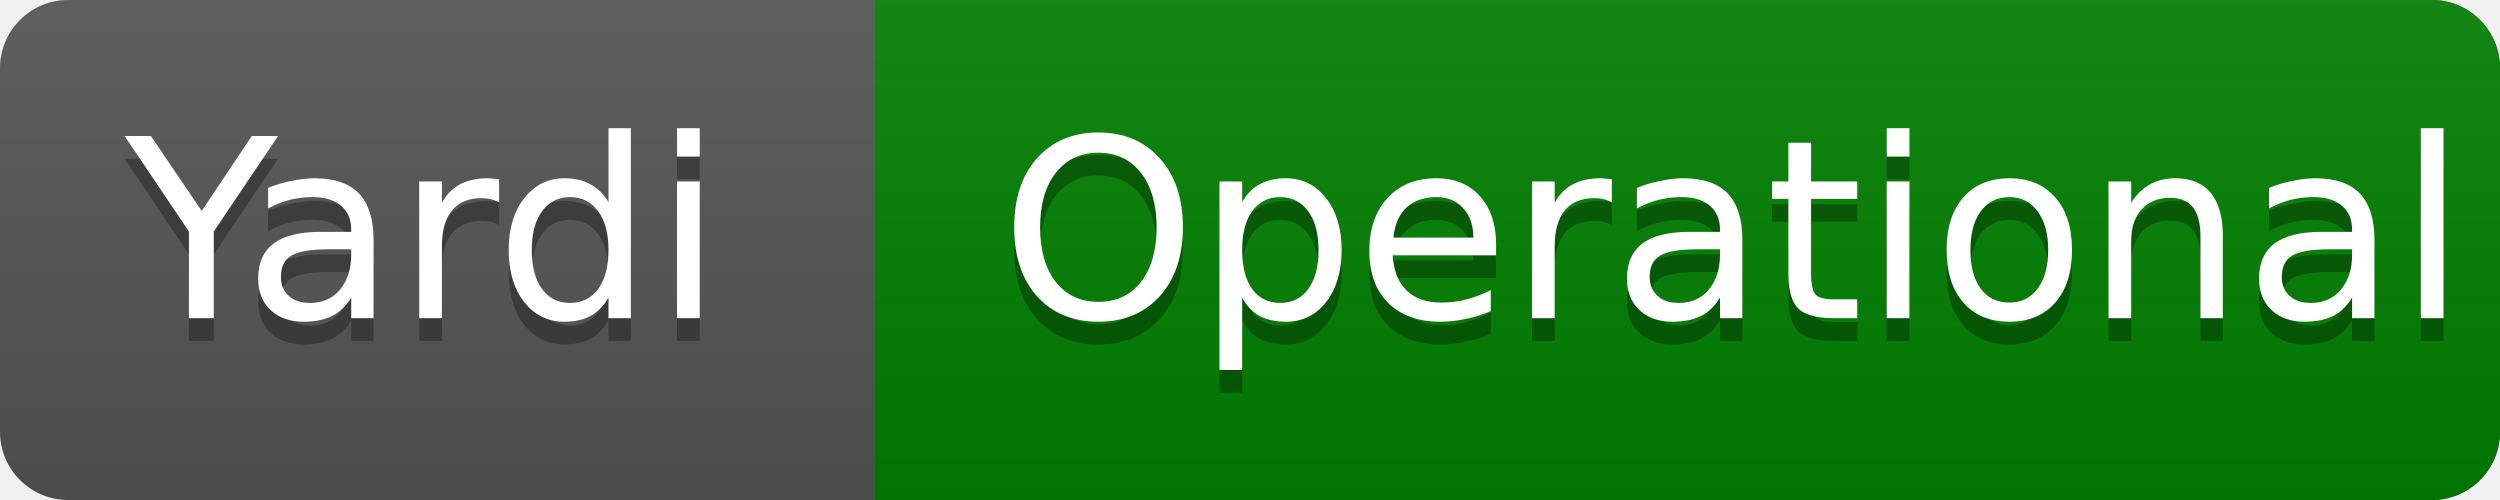
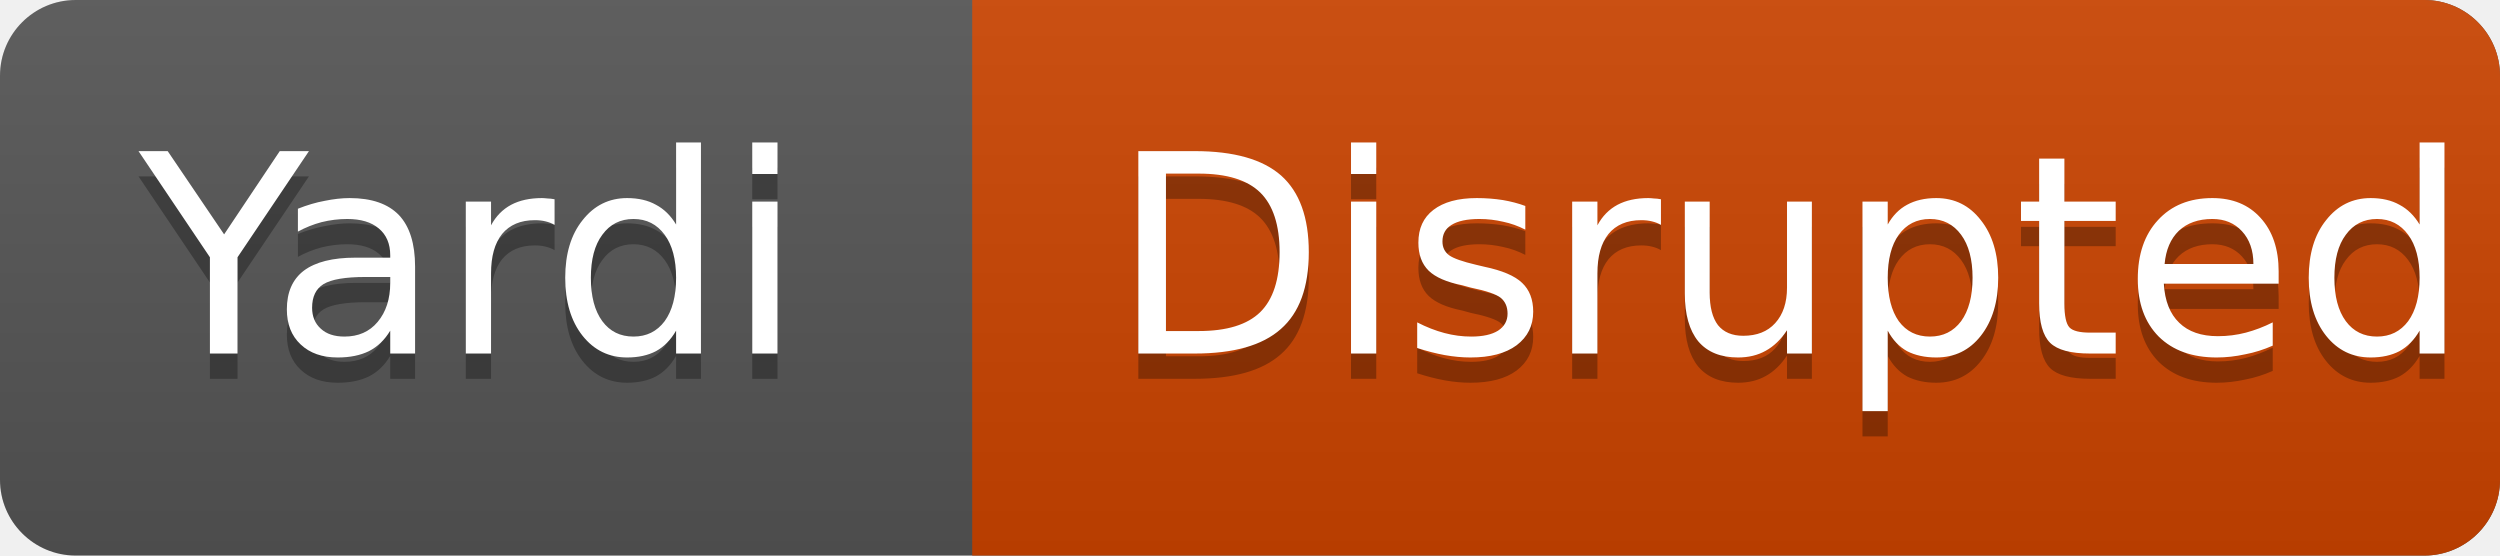
- <svg xmlns="http://www.w3.org/2000/svg" height="2em" width="20ex" font-family="DejaVu Sans,Verdana,Geneva,sans-serif" font-size="11">
+ <svg xmlns="http://www.w3.org/2000/svg" height="2em" width="18ex" font-family="DejaVu Sans,Verdana,Geneva,sans-serif" font-size="11">
  <linearGradient id="b" x2="0" y2="100%">
    <stop offset="0" stop-color="#bbb" stop-opacity=".1" />
    <stop offset="1" stop-opacity=".1" />
  </linearGradient>
  <clipPath id="a">
    <rect width="100%" height="100%" rx="3" fill="#fff" />
  </clipPath>
  <g clip-path="url(#a)" fill="#fff">
    <rect x="0" y="0" width="100%" height="100%" fill="#555" />
-     <rect x="7ex" y="0" height="100%" width="100%" fill="green" />
+     <rect x="7ex" y="0" height="100%" width="100%" fill="#c40" />
    <rect x="0" y="0" width="100%" height="100%" fill="url(#b)" />
    <text x="1ex" y="15" fill="#010101" fill-opacity=".3">Yardi</text>
    <text x="1ex" y="14">Yardi</text>
-     <text x="8ex" y="15" fill="#010101" fill-opacity=".3">Operational</text>
-     <text x="8ex" y="14">Operational</text>
+     <text x="8ex" y="15" fill="#010101" fill-opacity=".3">Disrupted</text>
+     <text x="8ex" y="14">Disrupted</text>
  </g>
</svg>
